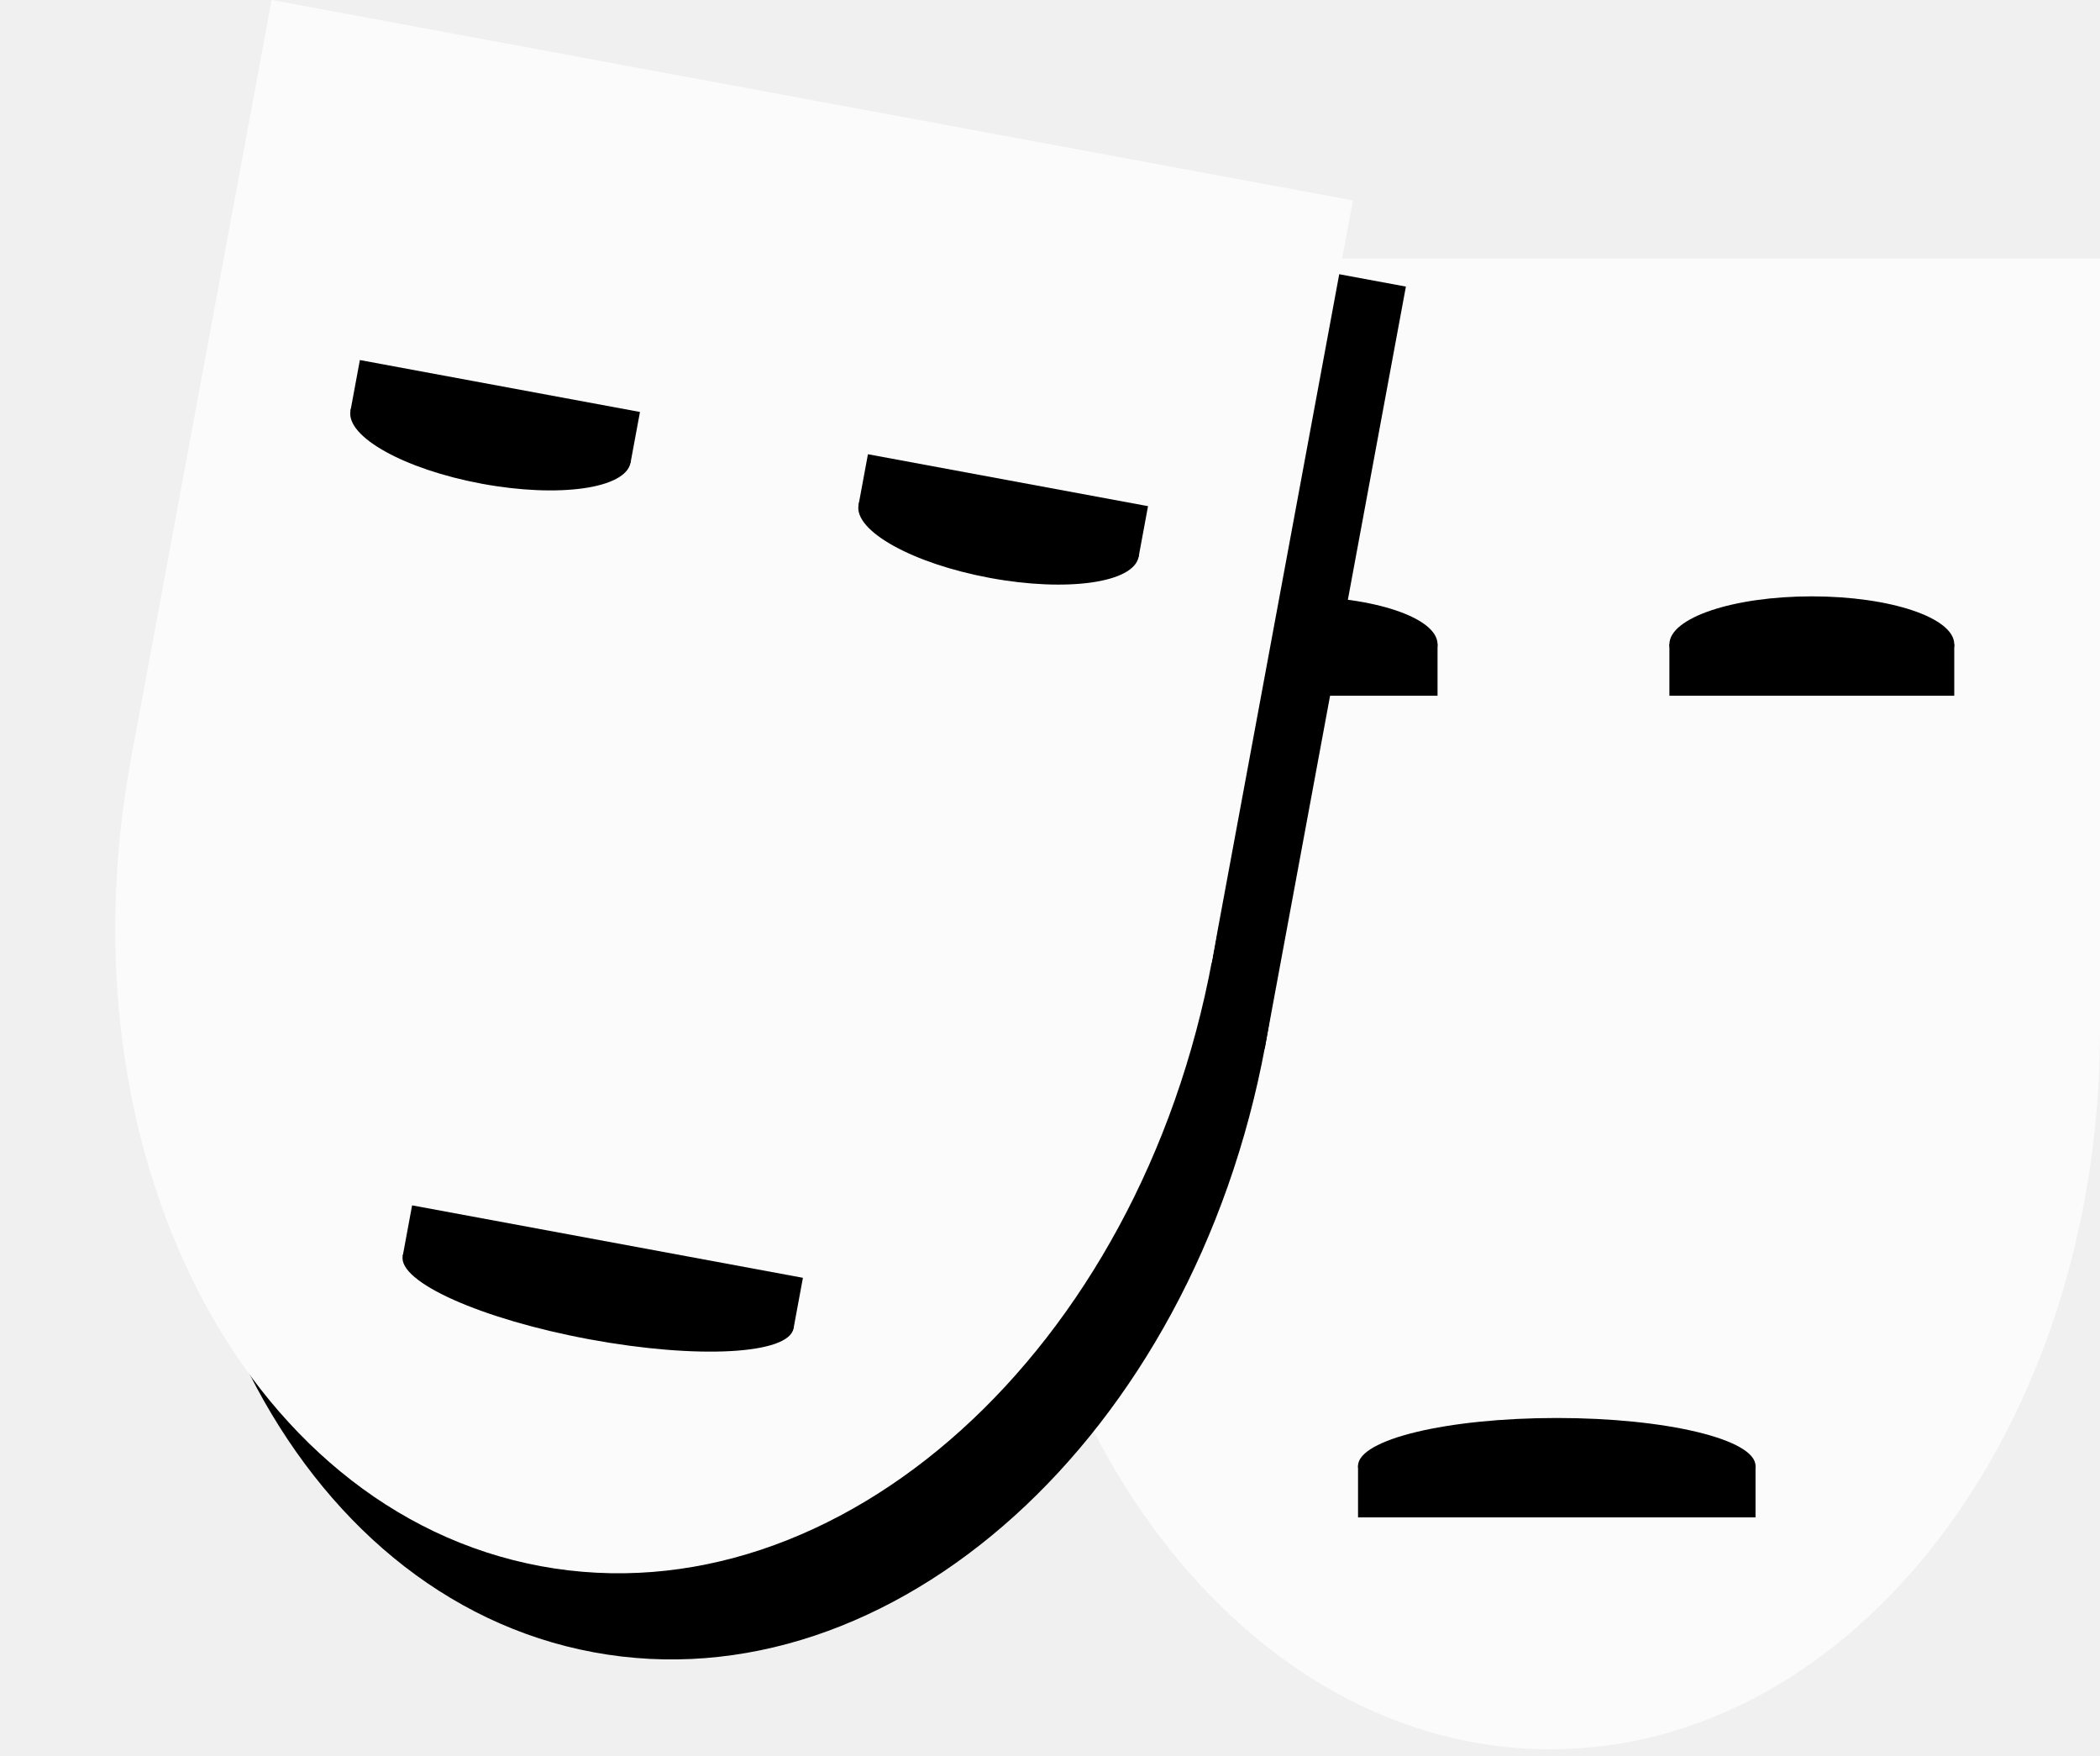
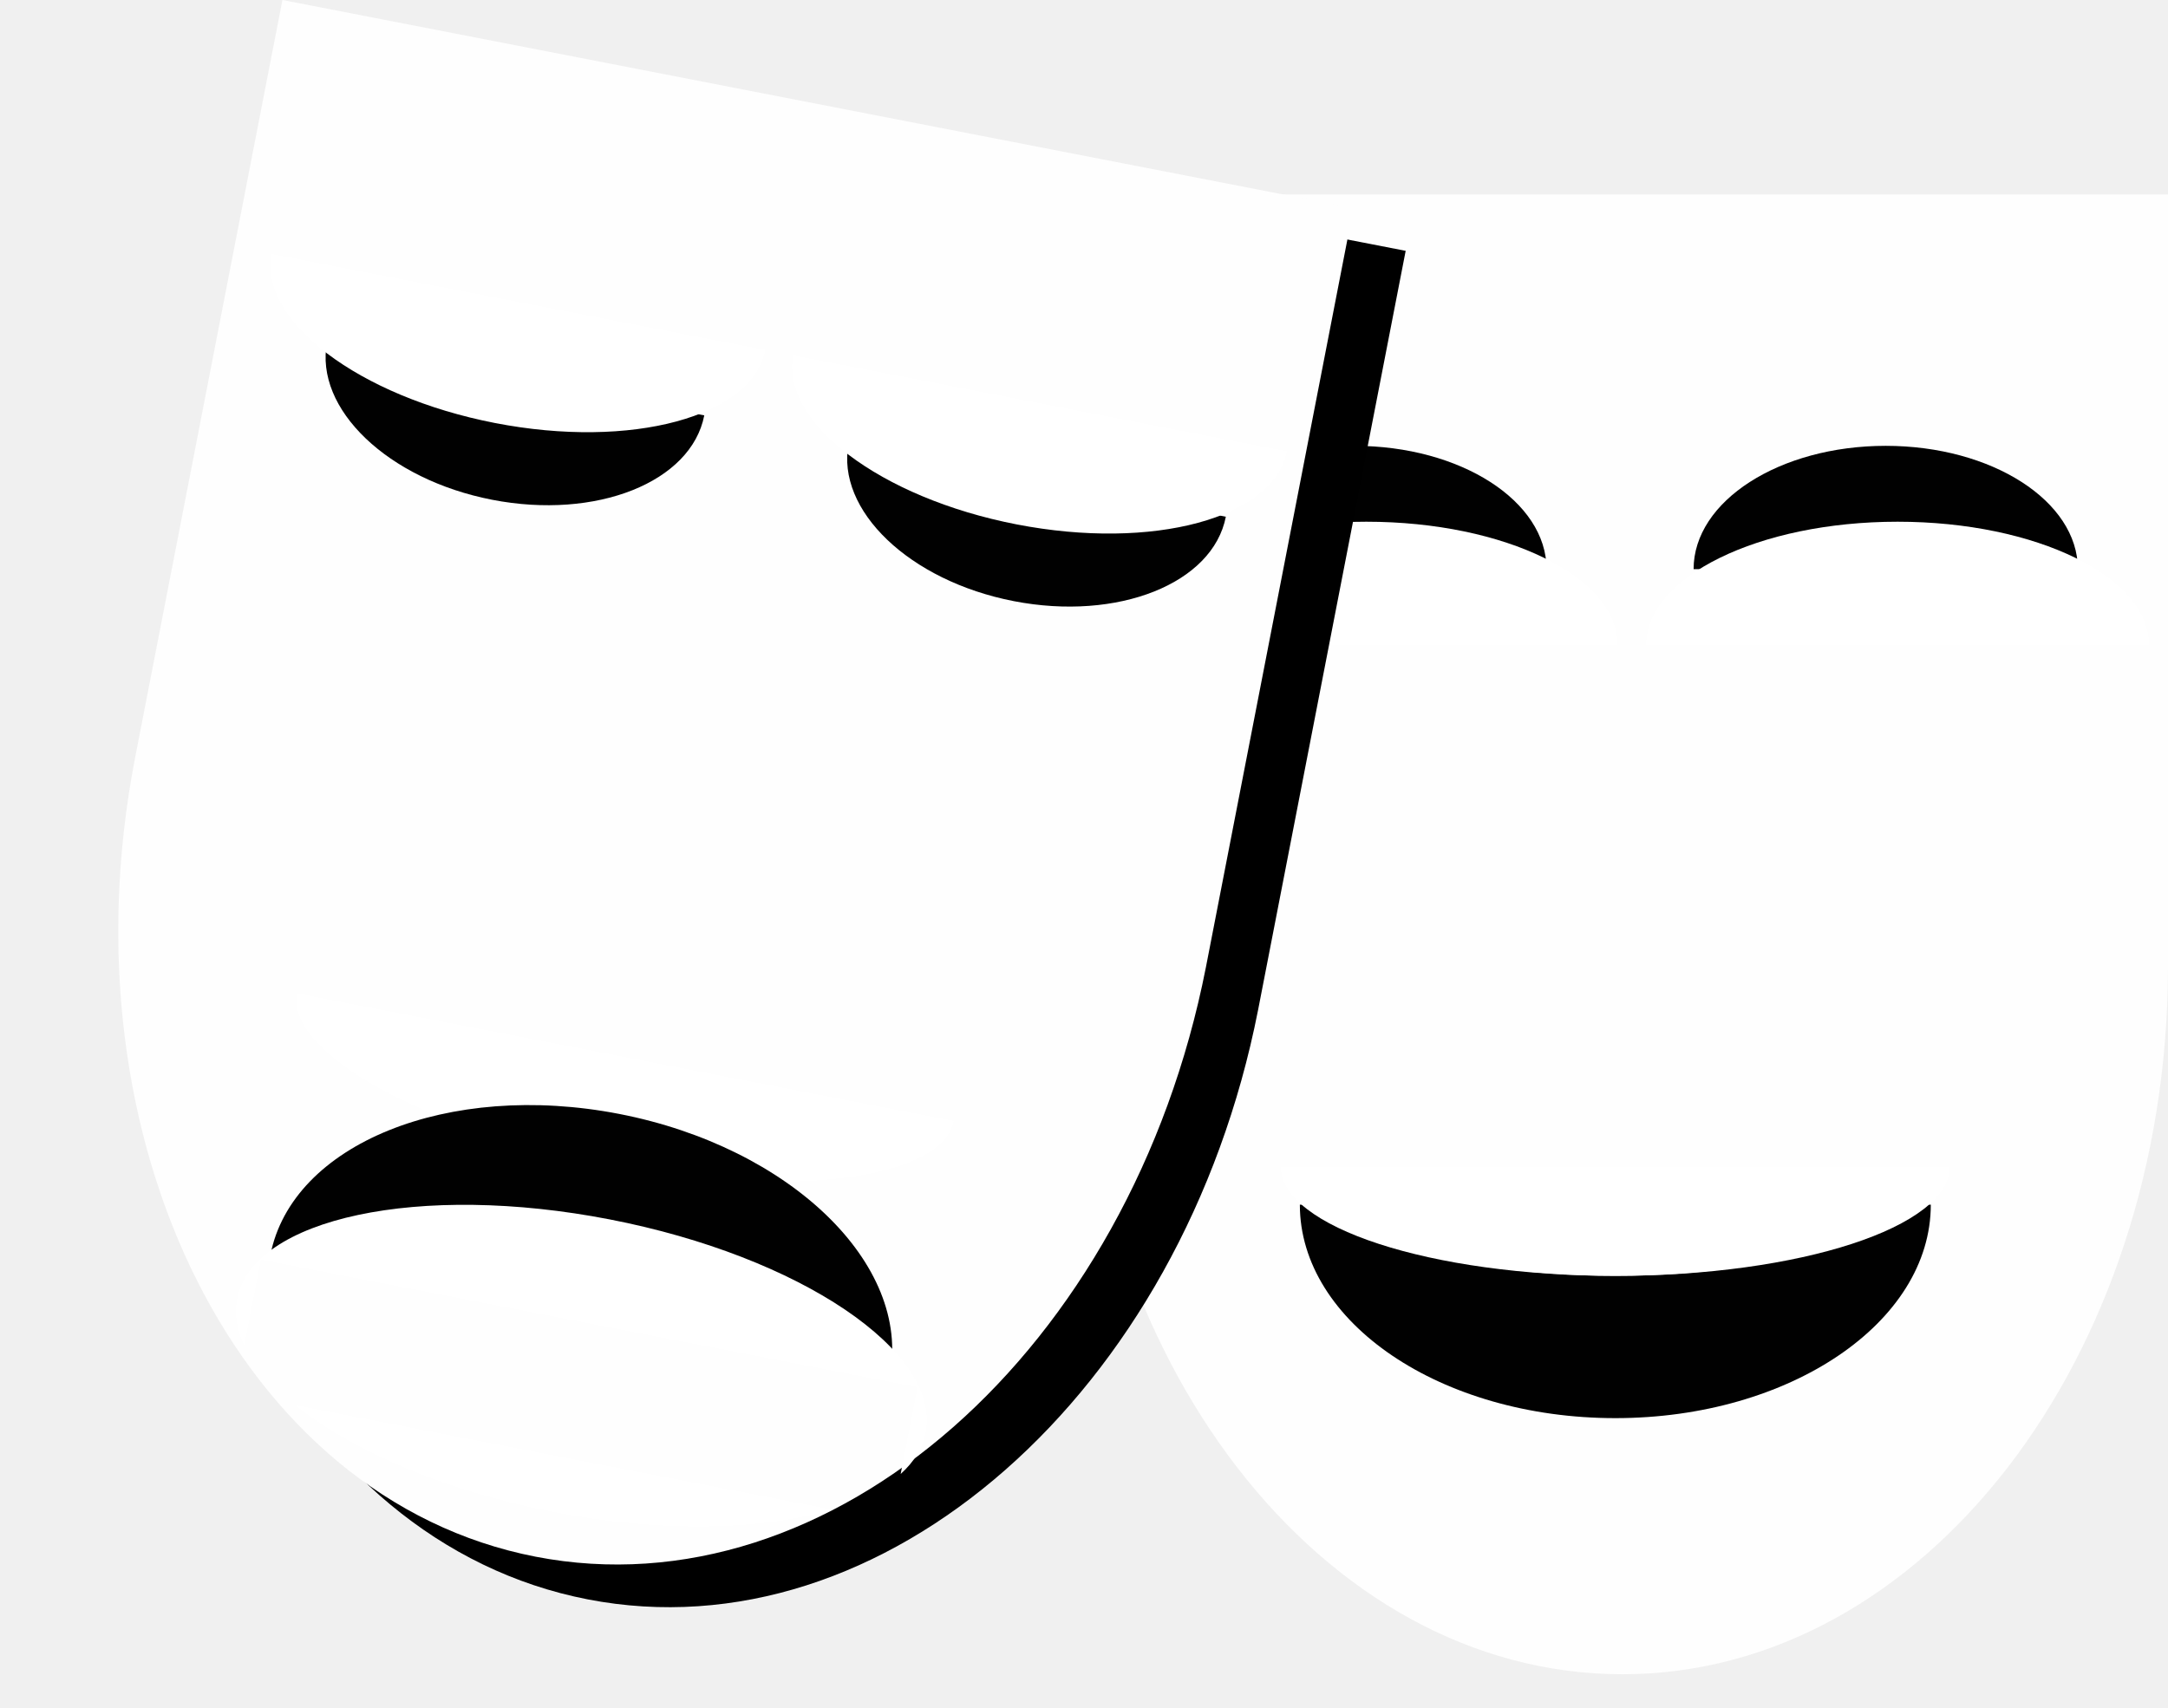
- <svg xmlns="http://www.w3.org/2000/svg" width="317" height="265" viewBox="0 0 317 265" fill="none">
-   <ellipse cx="234" cy="155.5" rx="83" ry="108.5" fill="#FBFBFB" />
-   <rect x="151" y="39" width="166" height="117" fill="#FBFBFB" />
-   <ellipse cx="235" cy="221.233" rx="30" ry="7.233" transform="rotate(180 235 221.233)" fill="black" />
-   <rect x="265" y="229" width="60" height="7.8" transform="rotate(180 265 229)" fill="black" />
-   <ellipse cx="195.5" cy="97.233" rx="21.5" ry="7.233" transform="rotate(-180 195.5 97.2333)" fill="black" />
-   <rect x="217" y="105" width="43" height="7.8" transform="rotate(-180 217 105)" fill="black" />
-   <ellipse cx="273.5" cy="97.233" rx="21.5" ry="7.233" transform="rotate(-180 273.5 97.2333)" fill="black" />
-   <rect x="295" y="105" width="43" height="7.8" transform="rotate(-180 295 105)" fill="black" />
-   <ellipse cx="109.383" cy="142.675" rx="83" ry="108.5" transform="rotate(10.5 109.383 142.675)" fill="black" />
-   <rect x="49.003" y="13" width="166" height="117" transform="rotate(10.5 49.003 13)" fill="black" />
-   <ellipse cx="98.29" cy="208.014" rx="30" ry="7.233" transform="rotate(10.5 98.2898 208.014)" fill="black" />
-   <rect x="70.208" y="194.91" width="60" height="7.8" transform="rotate(10.5 70.2076 194.91)" fill="black" />
-   <ellipse cx="82.049" cy="78.892" rx="21.5" ry="7.233" transform="rotate(10.5 82.0485 78.8921)" fill="black" />
-   <rect x="62.324" y="67.337" width="43" height="7.8" transform="rotate(10.5 62.3239 67.3374)" fill="black" />
-   <ellipse cx="158.742" cy="93.106" rx="21.5" ry="7.233" transform="rotate(10.5 158.742 93.1065)" fill="black" />
-   <rect x="139.018" y="81.552" width="43" height="7.8" transform="rotate(10.5 139.018 81.5518)" fill="black" />
-   <ellipse cx="101.383" cy="129.675" rx="83" ry="108.5" transform="rotate(10.5 101.383 129.675)" fill="#FBFBFB" />
-   <rect x="41.003" width="166" height="117" transform="rotate(10.5 41.003 0)" fill="#FBFBFB" />
-   <ellipse cx="90.29" cy="195.014" rx="30" ry="7.233" transform="rotate(10.5 90.2898 195.014)" fill="black" />
-   <rect x="62.208" y="181.91" width="60" height="7.8" transform="rotate(10.5 62.2076 181.91)" fill="black" />
-   <ellipse cx="74.049" cy="65.892" rx="21.5" ry="7.233" transform="rotate(10.5 74.0485 65.8921)" fill="black" />
-   <rect x="54.324" y="54.337" width="43" height="7.8" transform="rotate(10.5 54.3239 54.3374)" fill="black" />
-   <ellipse cx="150.742" cy="80.106" rx="21.5" ry="7.233" transform="rotate(10.5 150.742 80.1065)" fill="black" />
-   <rect x="131.018" y="68.552" width="43" height="7.8" transform="rotate(10.5 131.018 68.5518)" fill="black" />
+ <svg xmlns="http://www.w3.org/2000/svg" width="457" height="360" viewBox="0 0 457 360" fill="none">
+   <path fill-rule="evenodd" clip-rule="evenodd" d="M457 41H227V203.394C227 203.478 227 203.563 227 203.648C227 203.732 227 203.817 227 203.902V204.091H227C227.185 286.372 278.601 353 342 353C405.399 353 456.815 286.372 457 204.091H457V41Z" fill="#FEFEFE" />
+   <path fill-rule="evenodd" clip-rule="evenodd" d="M326 120C326 105.641 307.868 94 285.5 94C263.132 94 245 105.641 245 120L326 120Z" fill="#010101" />
+   <path fill-rule="evenodd" clip-rule="evenodd" d="M341 136C341 121.641 317.271 110 288 110C258.729 110 235 121.641 235 136L341 136Z" fill="white" />
+   <path fill-rule="evenodd" clip-rule="evenodd" d="M438 120C438 105.641 419.868 94 397.5 94C375.132 94 357 105.641 357 120L438 120Z" fill="#010101" />
+   <path fill-rule="evenodd" clip-rule="evenodd" d="M453 136C453 121.641 429.271 110 400 110C370.729 110 347 121.641 347 136H453Z" fill="white" />
+   <path fill-rule="evenodd" clip-rule="evenodd" d="M274 254C274 278.853 303.773 299 340.5 299C377.227 299 407 278.853 407 254H274Z" fill="#010101" />
+   <path fill-rule="evenodd" clip-rule="evenodd" d="M270 246C270 258.703 301.564 269 340.5 269C379.436 269 411 258.703 411 246H270Z" fill="white" />
+   <path fill-rule="evenodd" clip-rule="evenodd" d="M274 246C274 258.703 303.773 269 340.5 269C377.227 269 407 258.703 407 246H274Z" fill="white" />
+   <path fill-rule="evenodd" clip-rule="evenodd" d="M296.307 52.886L70.533 9L39.546 168.41C39.53 168.493 39.514 168.576 39.498 168.659C39.482 168.743 39.466 168.826 39.45 168.909L39.413 169.095L39.414 169.095C23.894 249.899 61.653 325.114 123.887 337.211C186.121 349.308 249.306 293.715 265.187 212.98L265.188 212.981L296.307 52.886Z" fill="black" />
+   <path fill-rule="evenodd" clip-rule="evenodd" d="M79.944 81.121C77.204 95.216 92.782 110.103 114.739 114.371C136.696 118.639 156.716 110.672 159.456 96.576L79.944 81.121Z" fill="#010101" />
+   <path fill-rule="evenodd" clip-rule="evenodd" d="M68.273 62.553C65.533 76.648 86.605 92.603 115.338 98.188C144.071 103.773 169.585 96.874 172.325 82.778L68.273 62.553Z" fill="black" />
+   <path fill-rule="evenodd" clip-rule="evenodd" d="M189.886 102.492C187.146 116.587 202.725 131.474 224.681 135.742C246.638 140.01 266.658 132.043 269.398 117.947L189.886 102.492Z" fill="#010101" />
+   <path fill-rule="evenodd" clip-rule="evenodd" d="M178.215 83.923C175.475 98.019 196.547 113.973 225.28 119.559C254.013 125.144 279.528 118.245 282.267 104.149L178.215 83.923Z" fill="black" />
+   <path fill-rule="evenodd" clip-rule="evenodd" d="M73.627 218.438C71.203 230.908 100.222 247.038 138.443 254.468C176.663 261.897 209.612 257.812 212.036 245.342L73.627 218.438Z" fill="black" />
+   <path fill-rule="evenodd" clip-rule="evenodd" d="M198.215 300.723C202.957 276.327 177.575 250.869 141.523 243.861C105.471 236.853 72.401 250.949 67.659 275.345L198.215 300.723Z" fill="#010101" />
+   <path fill-rule="evenodd" clip-rule="evenodd" d="M199.633 309.148C202.057 296.679 173.038 280.548 134.817 273.119C96.597 265.689 63.648 269.775 61.224 282.244L199.633 309.148Z" fill="black" />
+   <path fill-rule="evenodd" clip-rule="evenodd" d="M285.307 43.886L59.533 3.10562e-05L28.546 159.41C28.53 159.493 28.514 159.576 28.498 159.659C28.482 159.743 28.466 159.826 28.45 159.909L28.413 160.095L28.414 160.095C12.894 240.899 50.653 316.114 112.887 328.211C175.121 340.308 238.306 284.715 254.187 203.98L254.188 203.981L285.307 43.886Z" fill="#FEFEFE" />
+   <path fill-rule="evenodd" clip-rule="evenodd" d="M68.944 72.121C66.204 86.216 81.782 101.103 103.739 105.371C125.696 109.639 145.716 101.672 148.456 87.576L68.944 72.121Z" fill="#010101" />
+   <path fill-rule="evenodd" clip-rule="evenodd" d="M57.273 53.553C54.533 67.648 75.605 83.603 104.338 89.188C133.071 94.773 158.585 87.874 161.325 73.778L57.273 53.553Z" fill="white" />
+   <path fill-rule="evenodd" clip-rule="evenodd" d="M178.886 93.492C176.146 107.587 191.725 122.474 213.681 126.742C235.638 131.01 255.658 123.043 258.398 108.947L178.886 93.492Z" fill="#010101" />
+   <path fill-rule="evenodd" clip-rule="evenodd" d="M167.215 74.923C164.475 89.019 185.547 104.973 214.28 110.559C243.013 116.144 268.528 109.245 271.267 95.149L167.215 74.923Z" fill="white" />
+   <path fill-rule="evenodd" clip-rule="evenodd" d="M62.627 209.438C60.203 221.908 89.222 238.038 127.443 245.468C165.663 252.897 198.612 248.812 201.036 236.342L62.627 209.438Z" fill="white" />
+   <path fill-rule="evenodd" clip-rule="evenodd" d="M187.549 290.004C187.549 290.004 187.549 290.004 187.549 290.004C192.107 266.557 166.575 241.869 130.523 234.861C94.471 227.853 61.55 241.179 56.993 264.626L187.549 290.004Z" fill="#010101" />
+   <path fill-rule="evenodd" clip-rule="evenodd" d="M128.549 257.105C88.473 249.315 53.302 256.803 49.992 273.829C49.37 277.03 49.919 280.34 51.486 283.658L55 265.578L193.409 292.482L189.854 310.775C192.663 308.244 194.483 305.318 195.12 302.039C198.43 285.012 168.625 264.895 128.549 257.105ZM175.324 318.254C160.66 322.679 139.409 323.203 116.564 318.762C93.719 314.322 74.212 305.875 62.273 296.279L175.324 318.254Z" fill="white" />
</svg>
